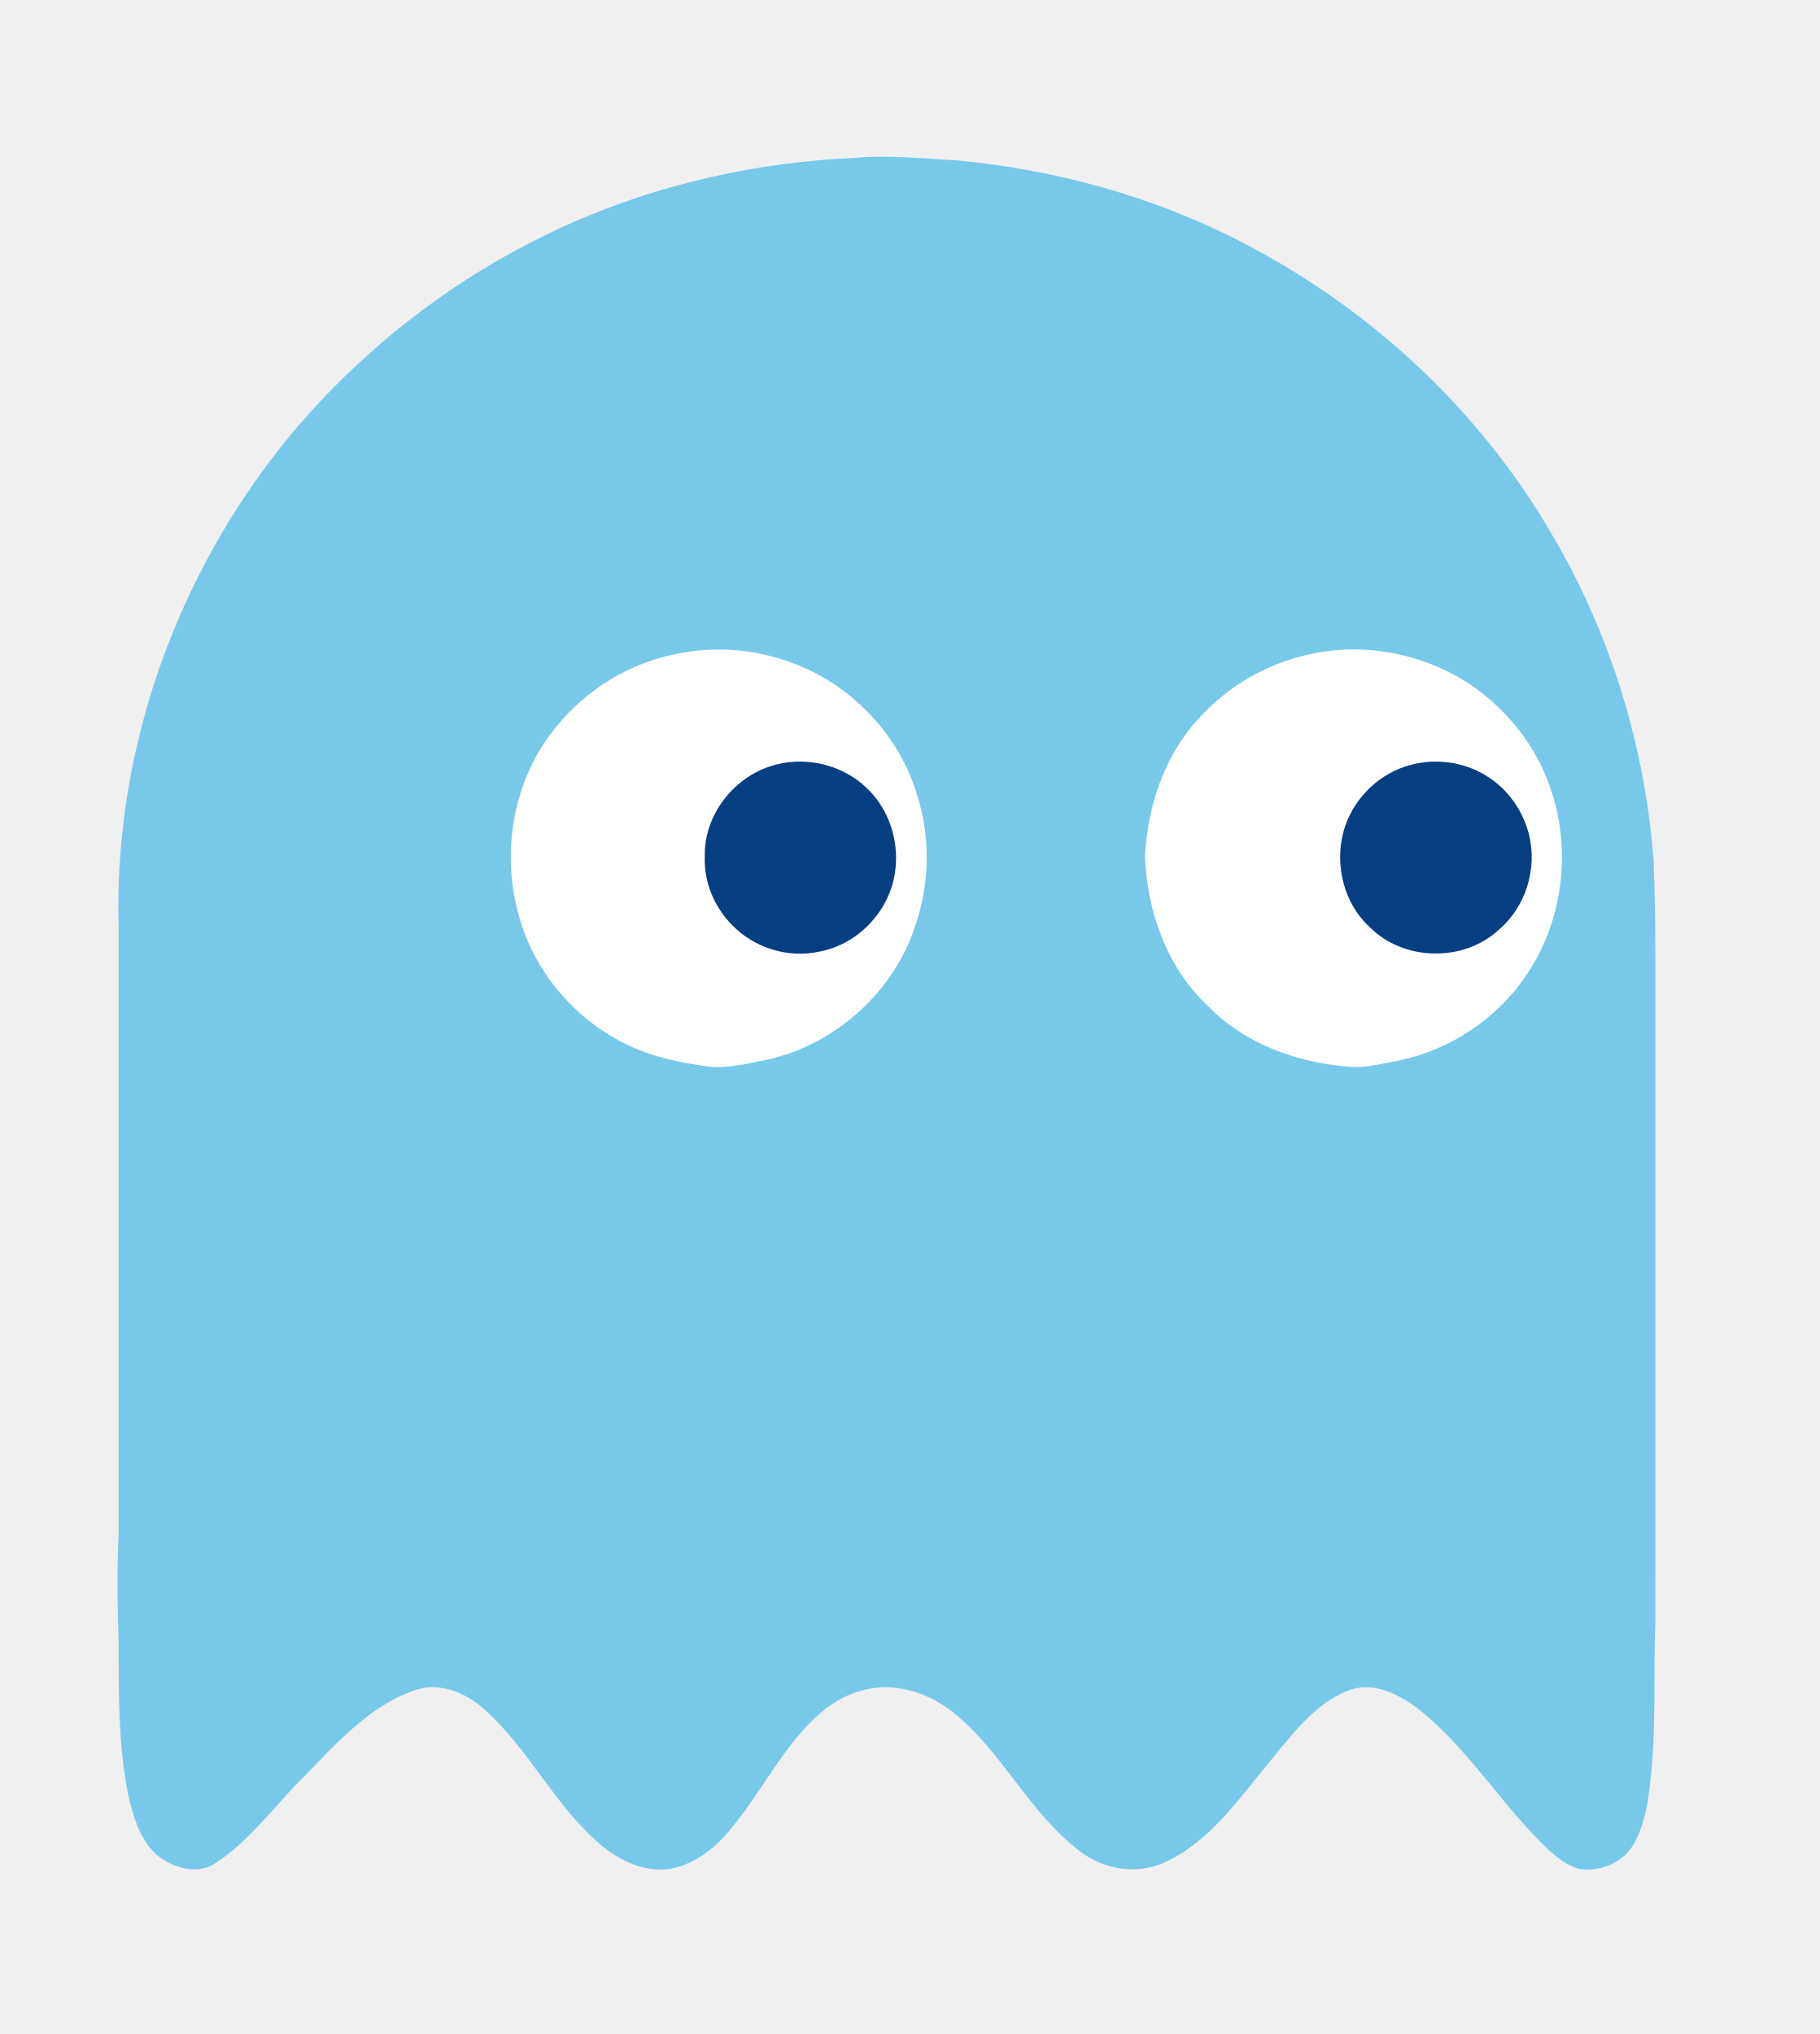
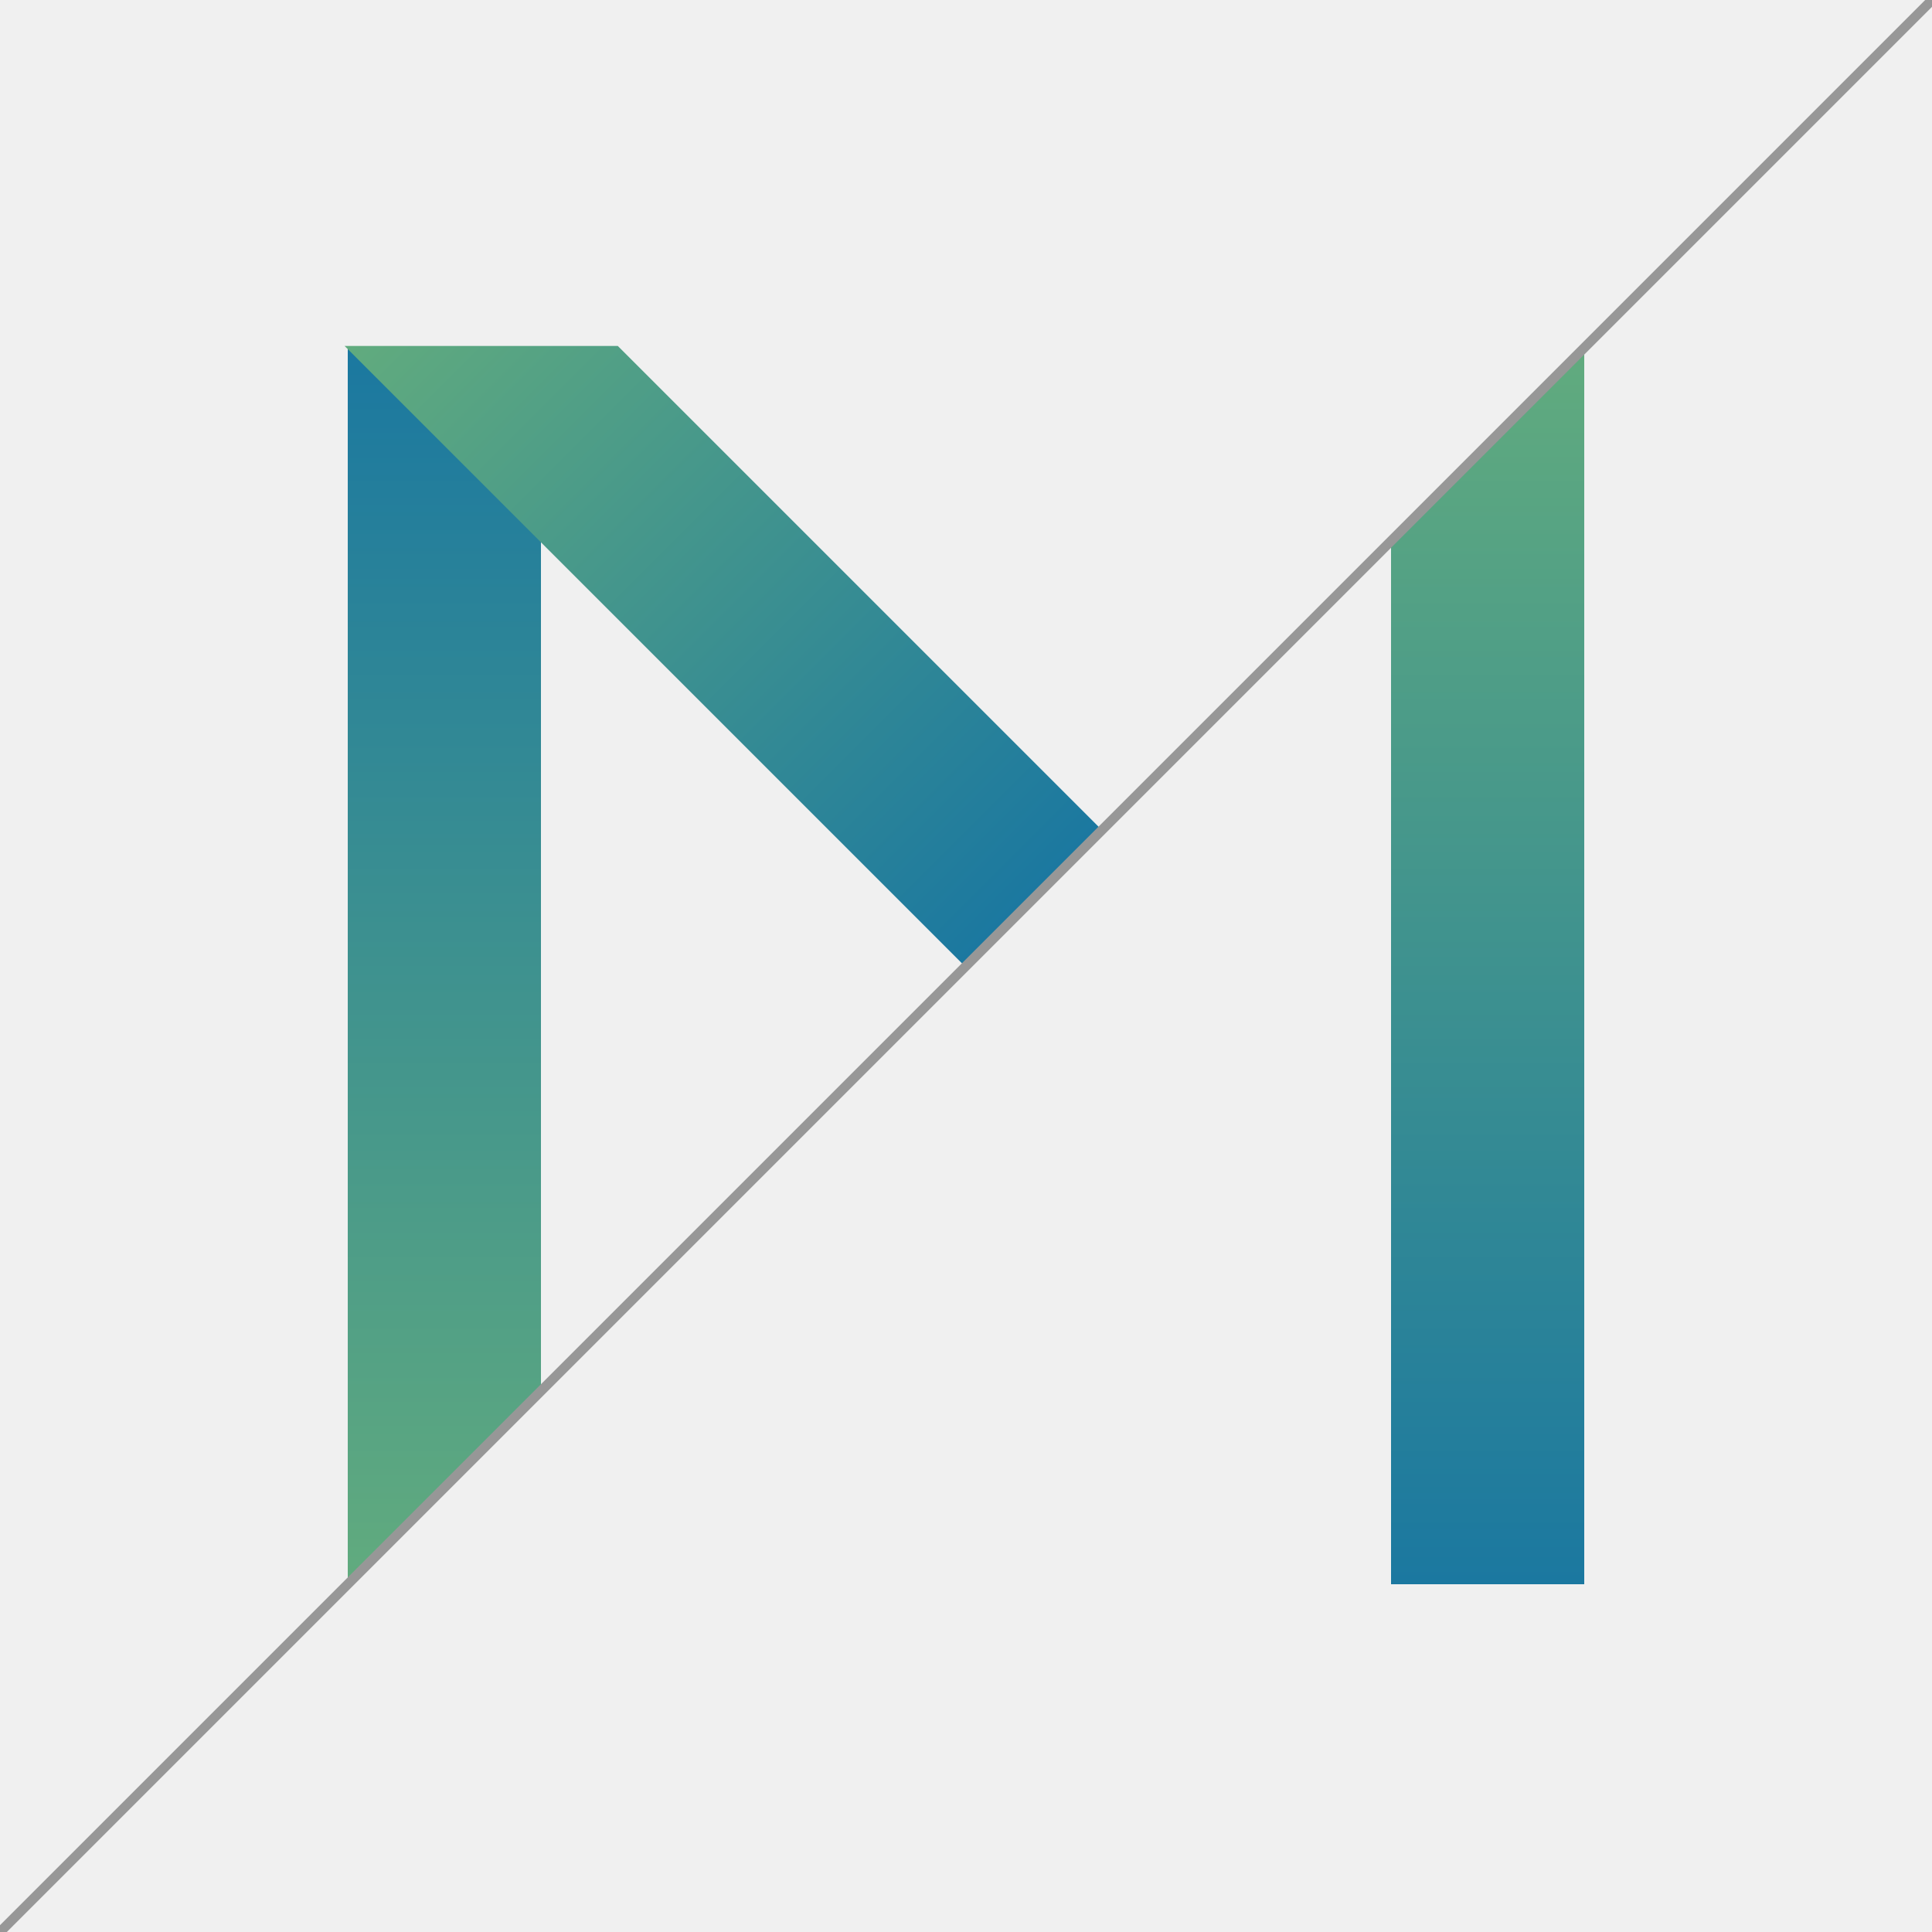
- <svg xmlns="http://www.w3.org/2000/svg" version="1.1" id="logo" x="0px" y="0px" viewBox="0 0 212.5 237.5" enable-background="new 0 0 212.5 237.5" xml:space="preserve">
-   <path id="main" fill="#78C9E9" d="M99.684,18.451c4.017-0.386,8.033,0.069,12.045,0.273c11.729,1.103,23.296,4.312,33.739,9.796  c14.703,7.681,27.338,19.432,35.693,33.8c6.843,11.545,10.894,24.711,11.919,38.089c0.33,8.537,0.187,17.086,0.217,25.631  c-0.004,21.133,0.004,42.266-0.004,63.4c-0.274,6.214,0.148,12.458-0.604,18.646c-0.27,2.506-0.686,5.098-1.967,7.308  c-1.272,2.158-3.938,3.227-6.37,2.822c-1.385-0.391-2.531-1.324-3.59-2.258c-5.411-5.158-9.284-11.779-15.185-16.447  c-2.28-1.729-5.35-3.257-8.22-2.085c-4.073,1.637-6.674,5.385-9.396,8.632c-3.469,4.213-6.769,8.989-11.863,11.351  c-3.183,1.528-7.069,0.942-9.857-1.142c-6.014-4.455-9.131-11.676-14.963-16.327c-2.966-2.383-7.056-3.646-10.786-2.496  c-3.27,0.859-5.762,3.344-7.833,5.892c-2.831,3.578-4.994,7.656-8.055,11.056c-1.694,1.881-3.904,3.387-6.426,3.839  c-2.948,0.396-5.823-0.96-8.029-2.818c-5.363-4.528-8.354-11.168-13.591-15.818c-2.202-2.015-5.45-3.305-8.376-2.145  c-5.263,1.914-9.037,6.273-12.854,10.16c-3.356,3.339-6.148,7.321-10.165,9.935c-2.045,1.398-4.806,0.612-6.639-0.786  c-2.123-1.736-2.931-4.524-3.539-7.091c-1.203-5.936-1.116-12.019-1.138-18.046c-0.134-4.203-0.191-8.41,0.008-12.613  c-0.013-23.596-0.004-47.191-0.004-70.786c-0.704-24.433,9.787-48.85,27.664-65.462c10.638-9.991,23.721-17.413,37.838-21.164  C85.988,19.792,92.819,18.746,99.684,18.451z" />
-   <path fill="#FFFFFF" d="M78.98,76.349c4.62-0.964,9.496-0.543,13.886,1.194c6.739,2.597,12.206,8.407,14.242,15.358  c1.524,4.811,1.463,10.122-0.143,14.907c-2.449,7.92-9.379,14.181-17.46,15.944c-2.254,0.426-4.524,1.063-6.835,0.777  c-3.339-0.456-6.695-1.138-9.722-2.684c-6.092-3.021-10.821-8.74-12.475-15.357c-1.967-7.352-0.425-15.723,4.477-21.62  C68.459,80.518,73.483,77.426,78.98,76.349z" />
-   <path fill="#FFFFFF" d="M153.184,76.345c6.335-1.359,13.183,0.031,18.567,3.626c4.229,2.918,7.629,7.121,9.271,12.023  c2.558,7.291,1.477,15.792-2.979,22.132c-3.417,4.928-8.767,8.467-14.638,9.691c-1.719,0.322-3.435,0.769-5.189,0.781  c-6.361-0.338-12.84-2.592-17.316-7.277c-4.703-4.472-6.957-10.972-7.208-17.355c0.313-5.827,2.258-11.707,6.266-16.058  C143.409,80.053,148.112,77.37,153.184,76.345z" />
-   <path fill="#053F82" d="M89.892,89.493c3.917-1.329,8.528-0.283,11.45,2.657c3.383,3.304,4.273,8.806,2.115,13.014  c-1.502,2.987-4.39,5.297-7.694,5.931c-3.639,0.851-7.686-0.386-10.274-3.079c-2.089-2.097-3.326-5.059-3.192-8.033  C82.176,95.329,85.507,90.926,89.892,89.493z" />
-   <path fill="#053F82" d="M164.122,89.493c3.218-1.073,6.926-0.608,9.739,1.298c2.345,1.515,4.004,3.994,4.681,6.691  c0.973,3.965-0.382,8.398-3.504,11.056c-4.095,3.842-11.138,3.712-15.089-0.274c-3.07-2.792-4.151-7.352-3.04-11.294  C157.908,93.505,160.683,90.596,164.122,89.493z" />
+ <svg xmlns="http://www.w3.org/2000/svg" width="200px" height="200px" viewBox="0 0 200 200" version="1.1">
+   <defs>
+     <linearGradient x1="50%" y1="100%" x2="50%" y2="0%" id="linearGradient-1">
+       <stop stop-color="#61AB7E" offset="0%" />
+       <stop stop-color="#1B78A0" offset="100%" />
+     </linearGradient>
+   </defs>
+   <g id="Page-1" stroke="none" stroke-width="1" fill="none" fill-rule="evenodd">
+     <g id="1024">
+       <g id="Group" transform="translate(-412, -412)">
+         <path d="M448,448 L448,576 L468,556 L468,448 L448,448 Z" id="Rectangle-5" fill="url(#linearGradient-1)" />
+         <path d="M556,448 L556,576 L576,556 L576,448 L556,448 Z" id="Rectangle-6" fill="url(#linearGradient-1)" transform="translate(566, 512) scale(-1, -1) translate(-566, -512) " />
+         <path d="M476.873,427.438 L476.873,518.308 L496.873,498.308 L496.873,427.438 L476.873,427.438 Z" id="Rectangle-6" fill="url(#linearGradient-1)" transform="translate(486.8726, 472.8726) scale(1, -1) rotate(-315) translate(-486.8726, -472.8726) " />
+         <path d="M1023.095,0.905 L-0.335,1024.335" id="Line" stroke="#979797" stroke-linecap="square" />
+       </g>
+     </g>
+   </g>
</svg>
